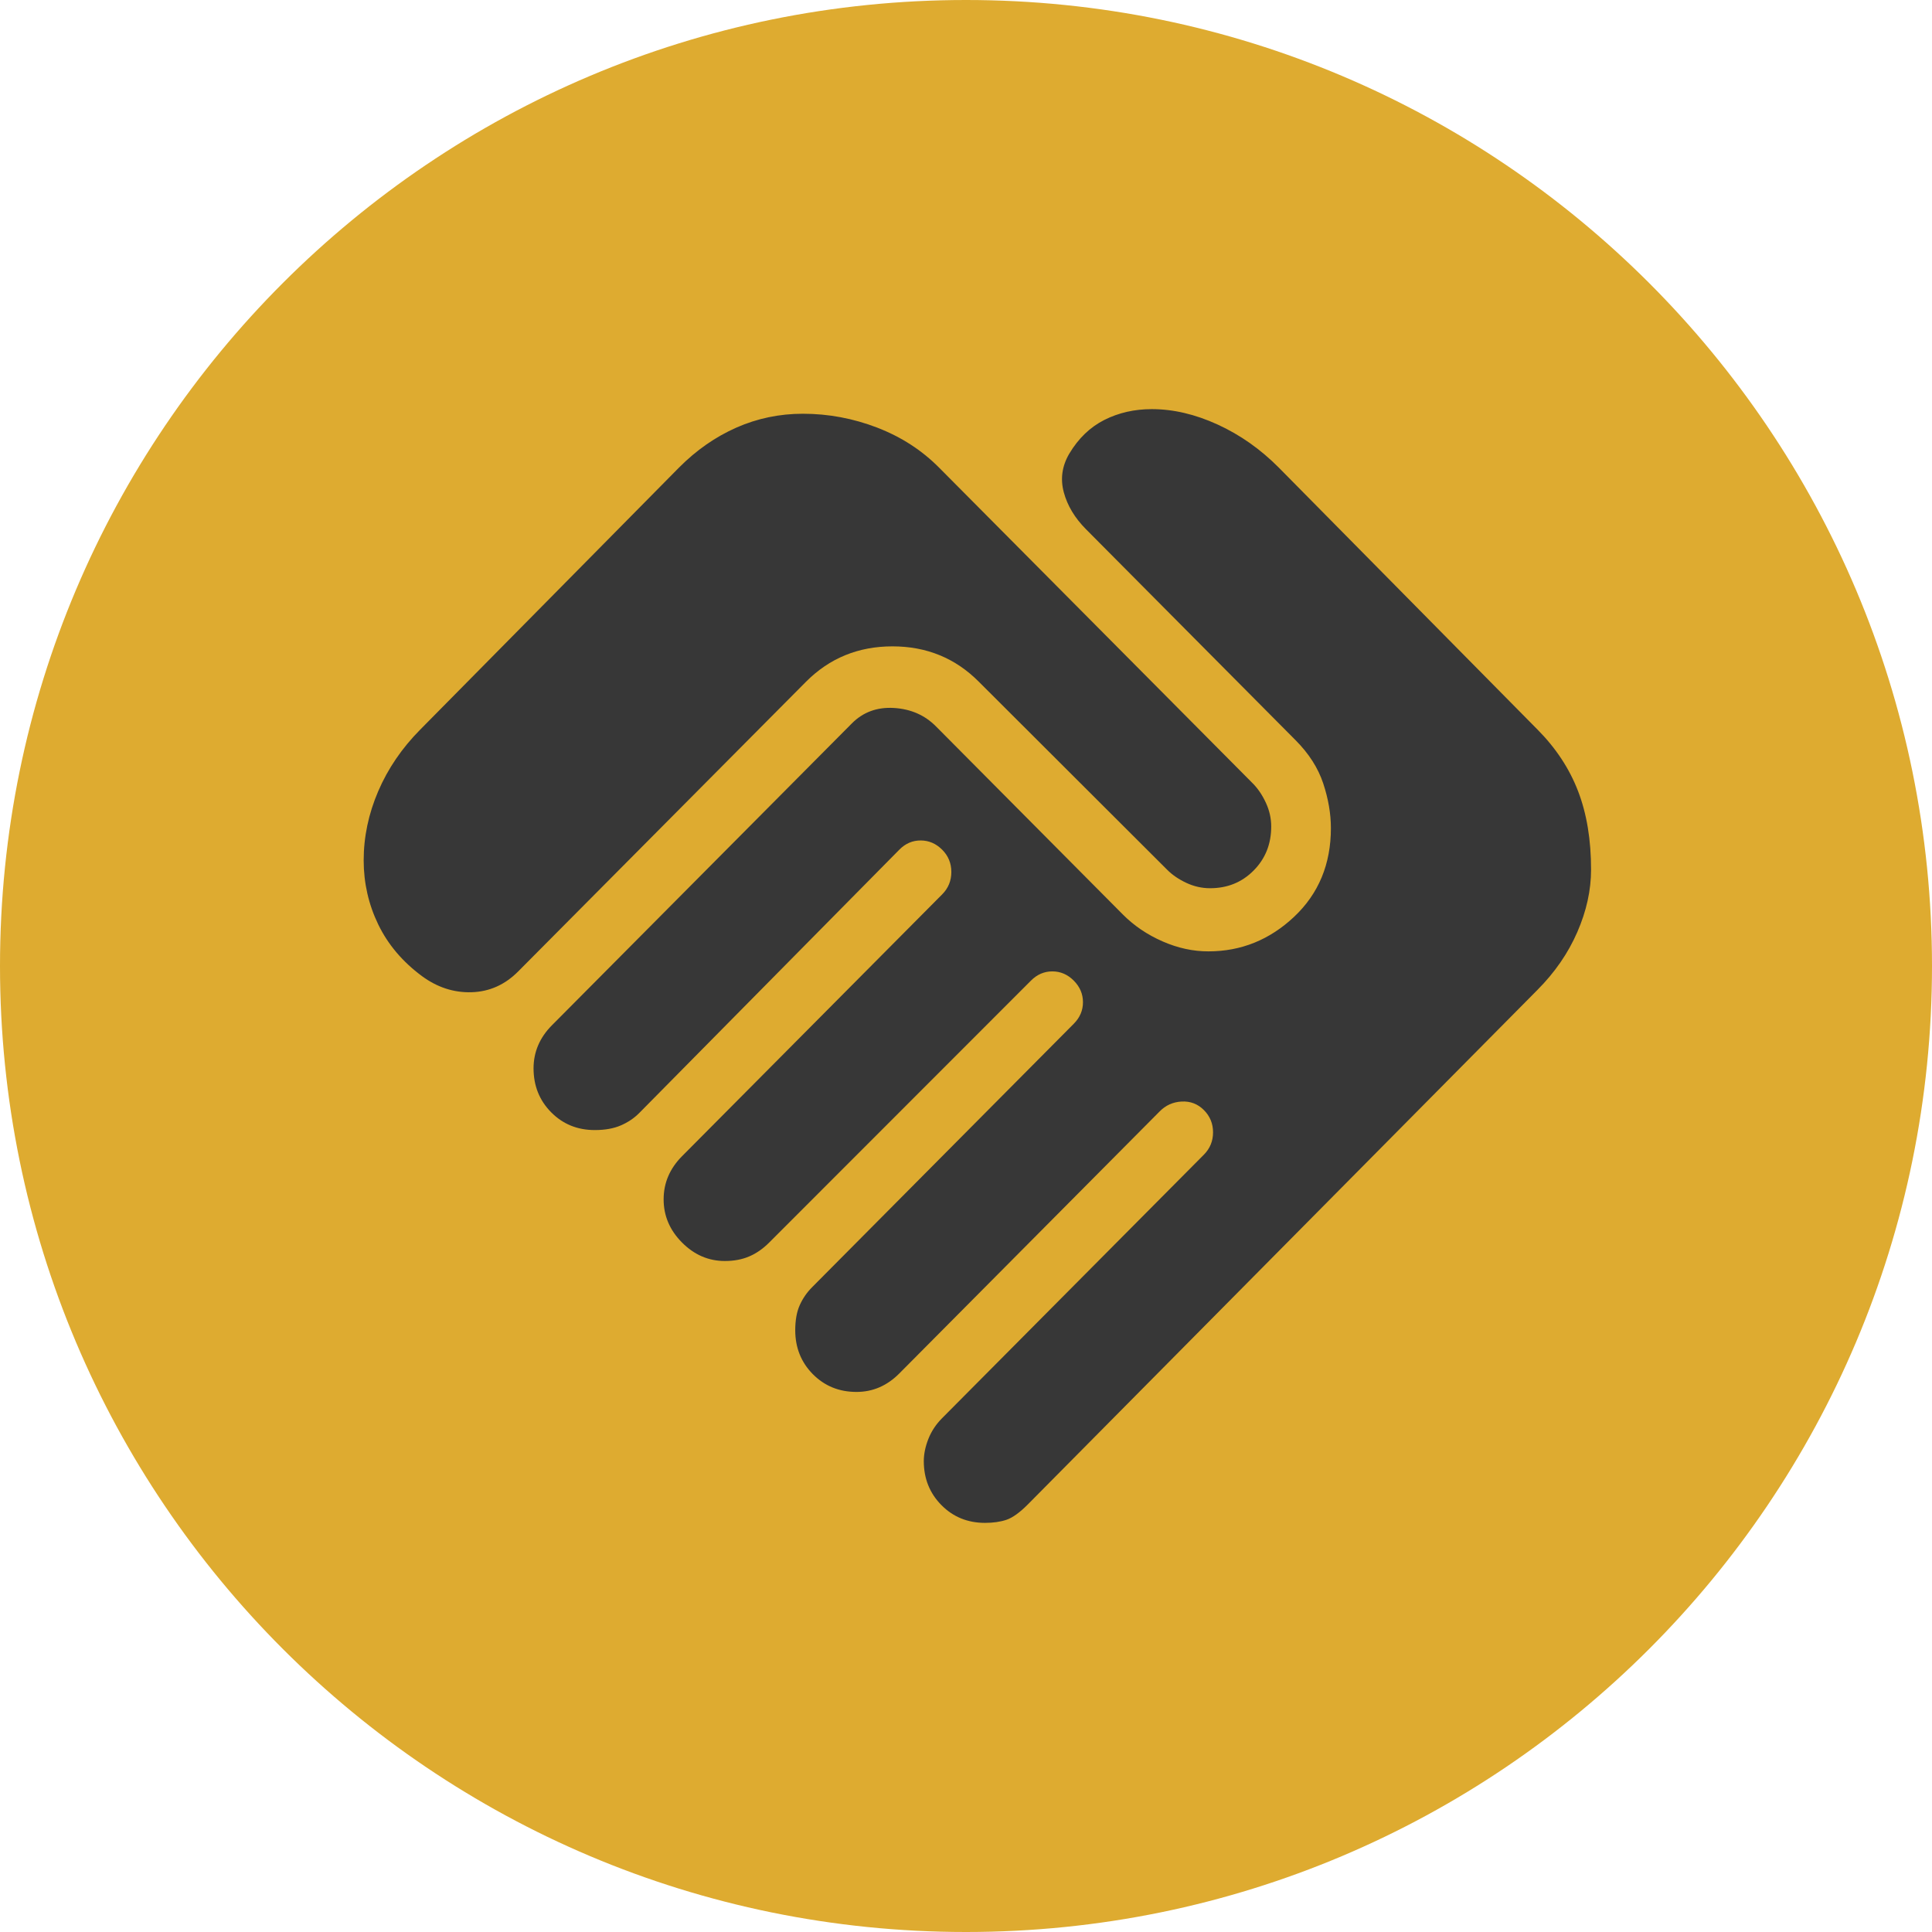
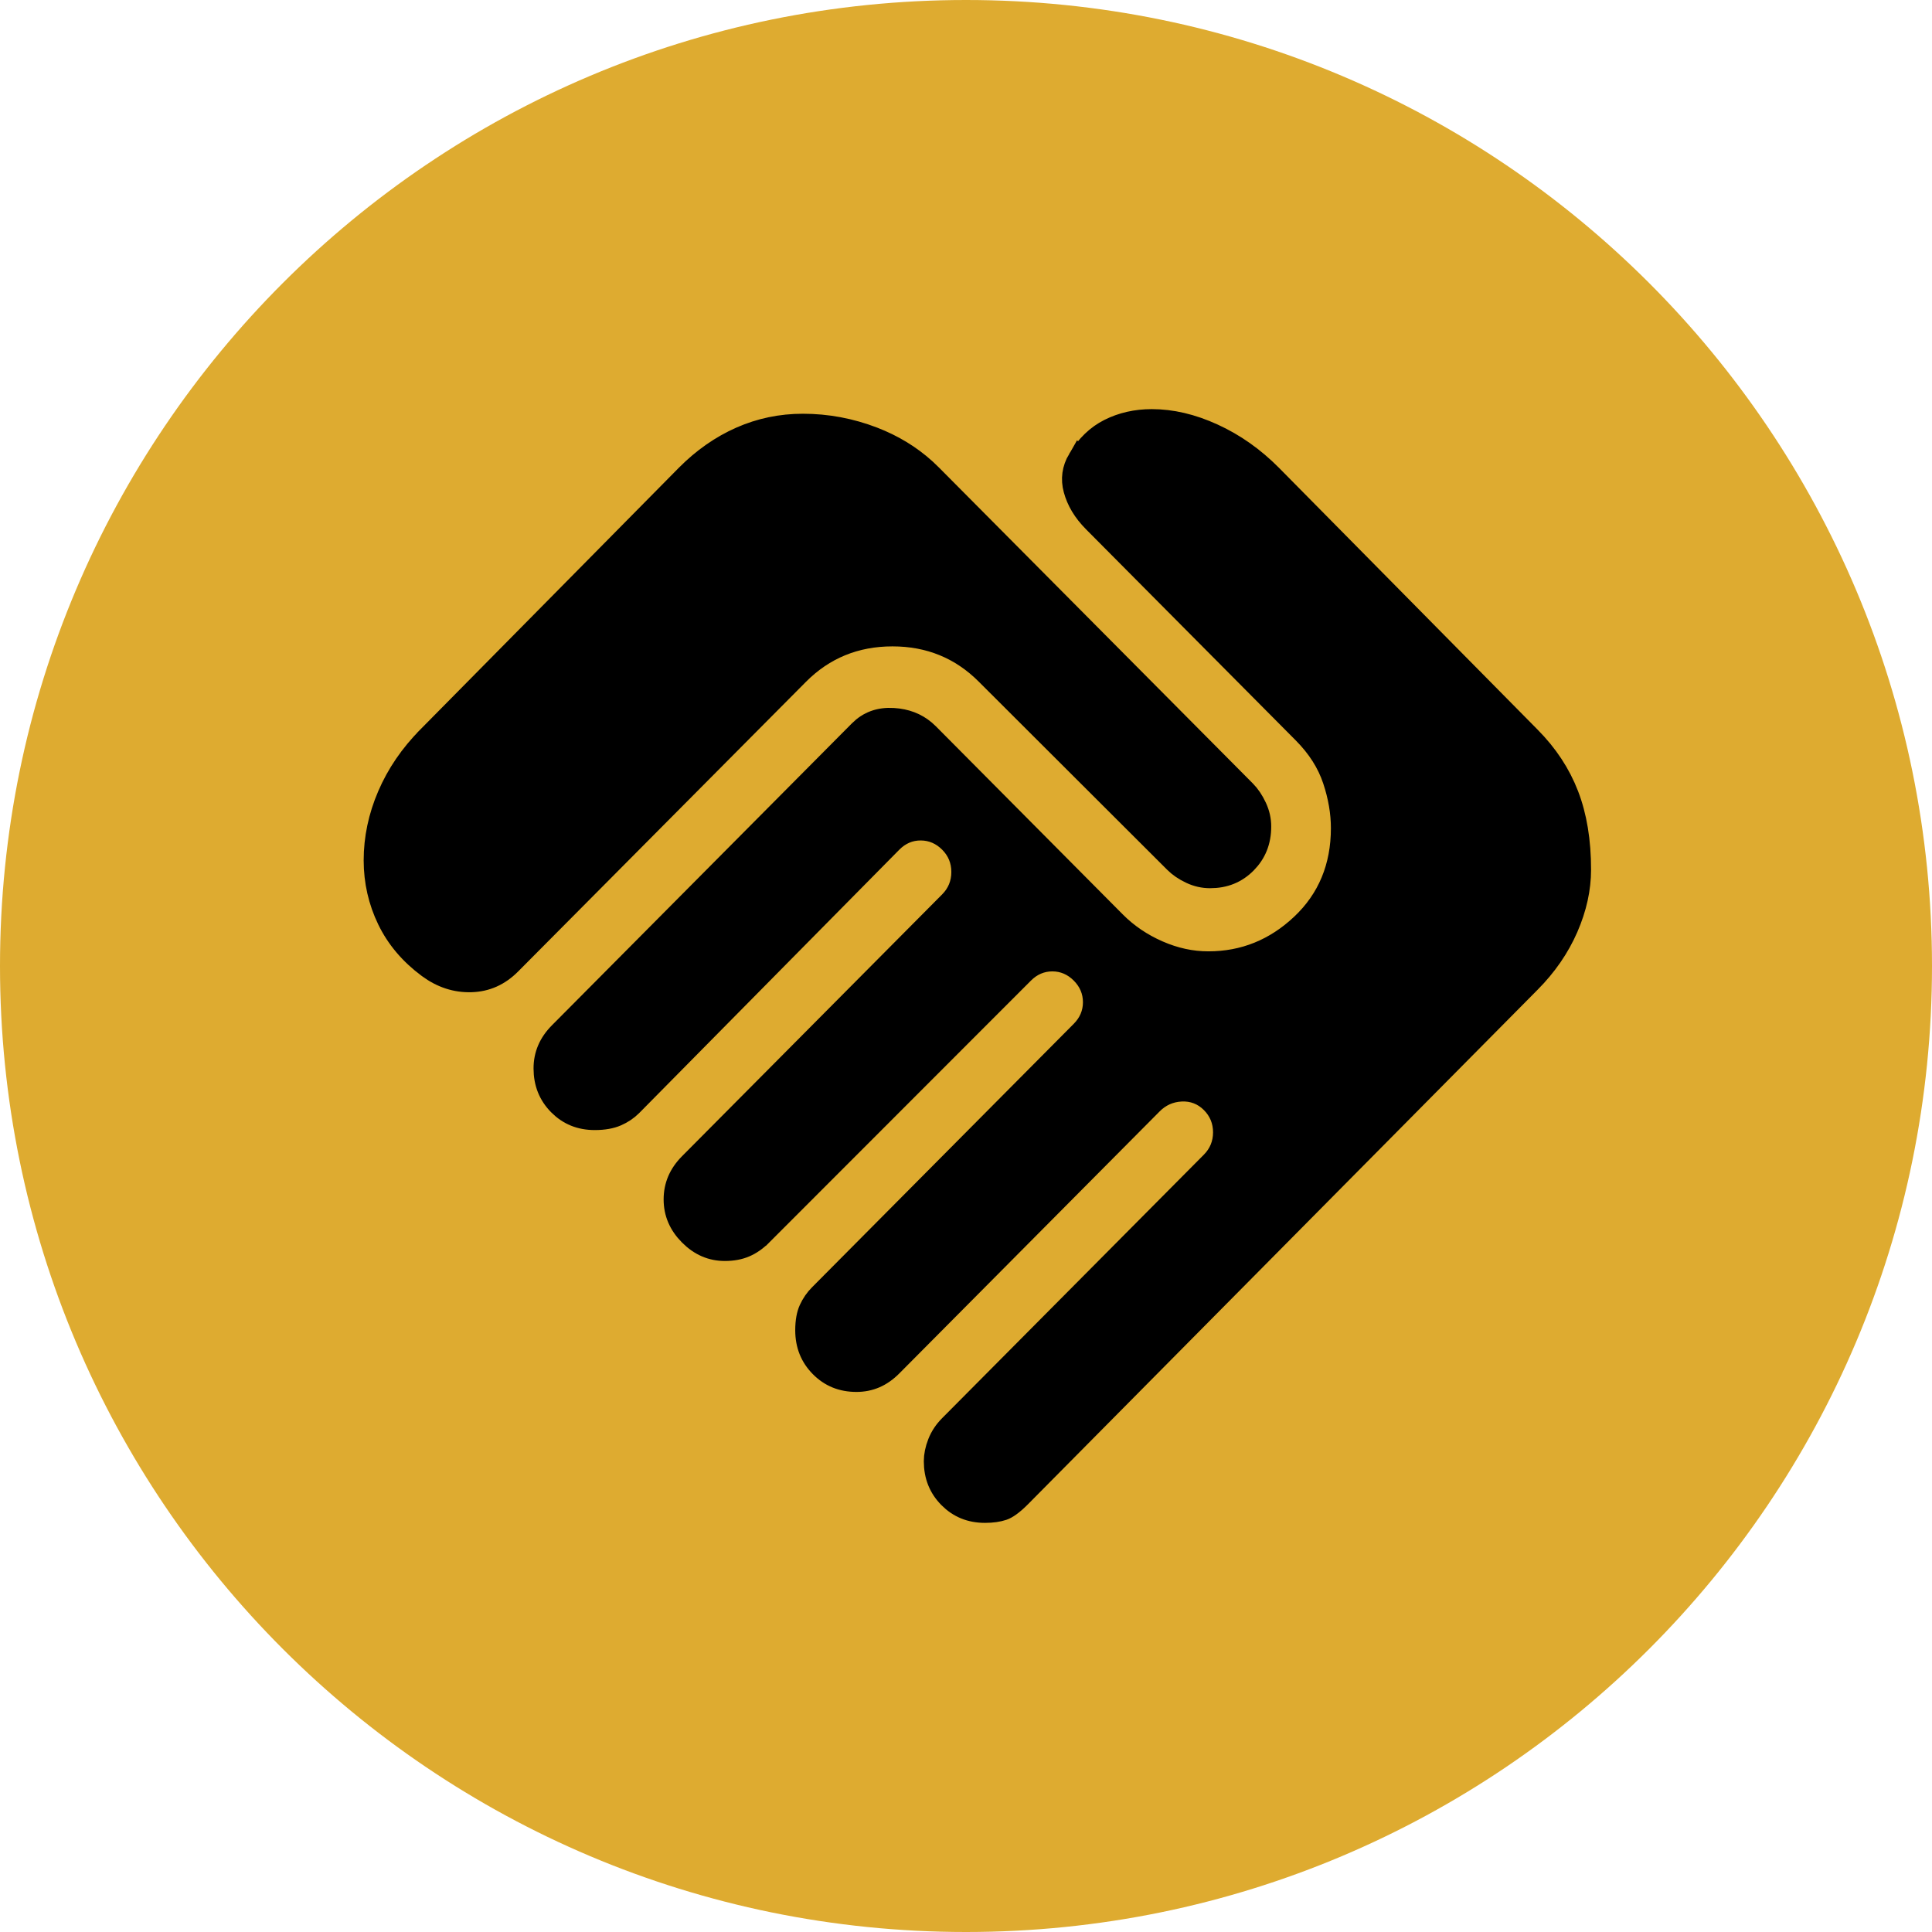
<svg xmlns="http://www.w3.org/2000/svg" width="85" height="85" viewBox="0 0 85 85" fill="none">
  <circle cx="42.5" cy="42.5" r="42.5" fill="#DEAB30" />
-   <path d="M43.337 67C42.574 67 41.934 66.74 41.419 66.219C40.904 65.699 40.645 65.055 40.643 64.289C40.643 63.973 40.711 63.645 40.845 63.305C40.98 62.965 41.182 62.661 41.451 62.391L52.965 50.802C53.234 50.531 53.369 50.203 53.369 49.818C53.369 49.433 53.234 49.106 52.965 48.837C52.696 48.568 52.37 48.443 51.987 48.463C51.605 48.483 51.28 48.63 51.013 48.905L39.566 60.426C39.297 60.697 39.005 60.9 38.691 61.036C38.377 61.172 38.04 61.239 37.681 61.239C36.918 61.239 36.279 60.979 35.763 60.459C35.248 59.938 34.989 59.295 34.987 58.531C34.987 58.079 35.055 57.706 35.19 57.411C35.324 57.117 35.504 56.858 35.728 56.633L47.242 45.041C47.511 44.77 47.646 44.454 47.646 44.093C47.646 43.731 47.511 43.415 47.242 43.144C46.973 42.873 46.658 42.737 46.299 42.737C45.94 42.737 45.626 42.873 45.357 43.144L33.843 54.665C33.574 54.936 33.282 55.14 32.968 55.275C32.653 55.411 32.294 55.479 31.89 55.479C31.172 55.479 30.544 55.208 30.005 54.665C29.466 54.123 29.197 53.49 29.197 52.768C29.197 52.406 29.264 52.067 29.399 51.751C29.534 51.435 29.736 51.141 30.005 50.87L41.451 39.349C41.721 39.078 41.855 38.749 41.855 38.364C41.855 37.98 41.721 37.652 41.451 37.383C41.182 37.114 40.868 36.978 40.509 36.977C40.15 36.975 39.835 37.11 39.566 37.383L28.12 48.972C27.895 49.198 27.626 49.379 27.312 49.514C26.997 49.65 26.616 49.718 26.167 49.718C25.404 49.718 24.765 49.458 24.25 48.937C23.734 48.417 23.476 47.773 23.474 47.007C23.474 46.645 23.541 46.307 23.676 45.99C23.811 45.674 24.012 45.38 24.282 45.109L37.479 31.826C37.973 31.329 38.59 31.103 39.332 31.148C40.073 31.193 40.69 31.464 41.182 31.961L49.397 40.23C49.89 40.727 50.474 41.122 51.147 41.417C51.82 41.712 52.494 41.858 53.167 41.856C54.603 41.856 55.86 41.348 56.938 40.333C58.015 39.317 58.554 38.017 58.554 36.434C58.554 35.802 58.441 35.147 58.217 34.469C57.992 33.791 57.589 33.159 57.005 32.571L47.781 23.286C47.287 22.789 46.961 22.247 46.803 21.66C46.645 21.072 46.724 20.508 47.04 19.965C47.444 19.288 47.96 18.791 48.589 18.474C49.217 18.158 49.913 18 50.676 18C51.618 18 52.584 18.226 53.571 18.678C54.559 19.13 55.456 19.762 56.264 20.575L67.643 32.097C68.451 32.91 69.047 33.814 69.429 34.808C69.811 35.802 70.002 36.954 70 38.264C70 39.168 69.798 40.083 69.394 41.01C68.99 41.938 68.406 42.784 67.643 43.55L45.222 66.187C44.863 66.548 44.549 66.774 44.279 66.865C44.01 66.955 43.696 67 43.337 67ZM18.559 42.941C17.706 42.308 17.067 41.552 16.641 40.672C16.215 39.791 16.002 38.853 16 37.858C16 36.818 16.214 35.802 16.641 34.808C17.068 33.814 17.685 32.91 18.491 32.097L29.87 20.575C30.633 19.807 31.476 19.22 32.397 18.813C33.318 18.407 34.294 18.203 35.324 18.203C36.446 18.203 37.535 18.407 38.591 18.813C39.647 19.22 40.555 19.807 41.317 20.575L55.12 34.469C55.344 34.695 55.535 34.978 55.693 35.317C55.851 35.657 55.929 36.007 55.928 36.367C55.928 37.135 55.67 37.779 55.155 38.299C54.639 38.82 53.999 39.079 53.234 39.078C52.875 39.078 52.528 38.999 52.192 38.842C51.856 38.684 51.575 38.492 51.349 38.264L43.067 29.996C42.035 28.957 40.767 28.437 39.264 28.437C37.762 28.437 36.493 28.957 35.459 29.996L22.8 42.737C22.217 43.325 21.533 43.63 20.748 43.654C19.964 43.677 19.234 43.439 18.559 42.941Z" fill="#373737" />
+   <path d="M50.676 18.5C51.536 18.5 52.431 18.706 53.363 19.133C54.293 19.558 55.141 20.155 55.909 20.928L67.288 32.448L67.289 32.449C68.052 33.217 68.606 34.063 68.962 34.987C69.318 35.912 69.502 37.001 69.5 38.264V38.265C69.5 39.092 69.315 39.939 68.936 40.81C68.558 41.677 68.011 42.472 67.289 43.197L67.288 43.198L44.867 65.834C44.526 66.177 44.278 66.338 44.12 66.391C43.914 66.46 43.655 66.5 43.337 66.5C42.701 66.5 42.191 66.288 41.774 65.867C41.356 65.445 41.145 64.93 41.144 64.289C41.144 64.045 41.196 63.779 41.31 63.489C41.419 63.216 41.582 62.968 41.805 62.745L41.806 62.744L53.319 51.154C53.682 50.789 53.869 50.334 53.869 49.818C53.869 49.302 53.683 48.848 53.318 48.483C52.948 48.114 52.485 47.936 51.962 47.963C51.455 47.989 51.013 48.19 50.658 48.552L39.211 60.073C38.981 60.304 38.742 60.47 38.493 60.577C38.245 60.684 37.975 60.739 37.681 60.739C37.045 60.739 36.535 60.528 36.118 60.106C35.7 59.684 35.489 59.17 35.487 58.531C35.487 58.125 35.549 57.828 35.645 57.619C35.755 57.378 35.9 57.168 36.081 56.987L36.083 56.985L47.597 45.394C47.953 45.035 48.145 44.594 48.145 44.093C48.145 43.591 47.953 43.15 47.597 42.791C47.24 42.432 46.8 42.237 46.299 42.237C45.798 42.237 45.359 42.432 45.003 42.79L33.489 54.312L33.488 54.312C33.259 54.544 33.019 54.709 32.77 54.816C32.528 54.92 32.238 54.978 31.891 54.978C31.315 54.978 30.811 54.767 30.359 54.312C29.908 53.858 29.697 53.35 29.697 52.768C29.697 52.47 29.753 52.198 29.859 51.947C29.966 51.696 30.13 51.454 30.359 51.223L41.806 39.701C42.169 39.336 42.355 38.88 42.355 38.364C42.355 37.848 42.169 37.393 41.805 37.029C41.449 36.673 41.011 36.479 40.512 36.477C40.008 36.474 39.567 36.671 39.21 37.032L27.765 48.62C27.588 48.797 27.373 48.944 27.113 49.056C26.878 49.157 26.568 49.218 26.167 49.218C25.531 49.218 25.022 49.006 24.605 48.585C24.187 48.163 23.975 47.648 23.974 47.007C23.974 46.709 24.029 46.438 24.136 46.187C24.243 45.935 24.407 45.693 24.637 45.462L37.834 32.178C38.22 31.79 38.694 31.61 39.302 31.648C39.85 31.681 40.3 31.856 40.672 32.17L40.827 32.313L49.042 40.582C49.582 41.126 50.218 41.556 50.946 41.875C51.677 42.195 52.419 42.357 53.167 42.355C54.735 42.355 56.113 41.796 57.28 40.696C58.465 39.579 59.054 38.145 59.054 36.435C59.054 35.742 58.931 35.033 58.691 34.312C58.439 33.55 57.989 32.852 57.359 32.219L48.135 22.934C47.693 22.489 47.418 22.021 47.286 21.53C47.164 21.078 47.219 20.65 47.469 20.221L47.47 20.222C47.831 19.615 48.28 19.189 48.813 18.921C49.366 18.643 49.984 18.5 50.676 18.5ZM35.324 18.703C36.384 18.703 37.412 18.896 38.411 19.28C39.28 19.615 40.038 20.077 40.69 20.667L40.962 20.928L54.765 34.821C54.942 34.999 55.102 35.232 55.24 35.528C55.368 35.804 55.429 36.081 55.428 36.364V36.366C55.428 37.01 55.217 37.525 54.8 37.947C54.383 38.368 53.873 38.579 53.235 38.577H53.234C52.951 38.577 52.676 38.516 52.404 38.389C52.114 38.253 51.883 38.092 51.704 37.912L51.702 37.91L43.42 29.642C42.291 28.507 40.896 27.938 39.265 27.938C37.633 27.938 36.235 28.508 35.105 29.644L22.445 42.385C21.947 42.887 21.382 43.134 20.733 43.153C20.069 43.173 19.447 42.975 18.855 42.538C18.062 41.95 17.478 41.255 17.091 40.454C16.699 39.643 16.502 38.779 16.5 37.857C16.5 36.889 16.699 35.939 17.101 35.005C17.502 34.072 18.082 33.221 18.847 32.449V32.448L30.225 20.928C30.947 20.201 31.739 19.65 32.599 19.27C33.455 18.893 34.361 18.703 35.324 18.703Z" fill="black" stroke="black" />
</svg>
